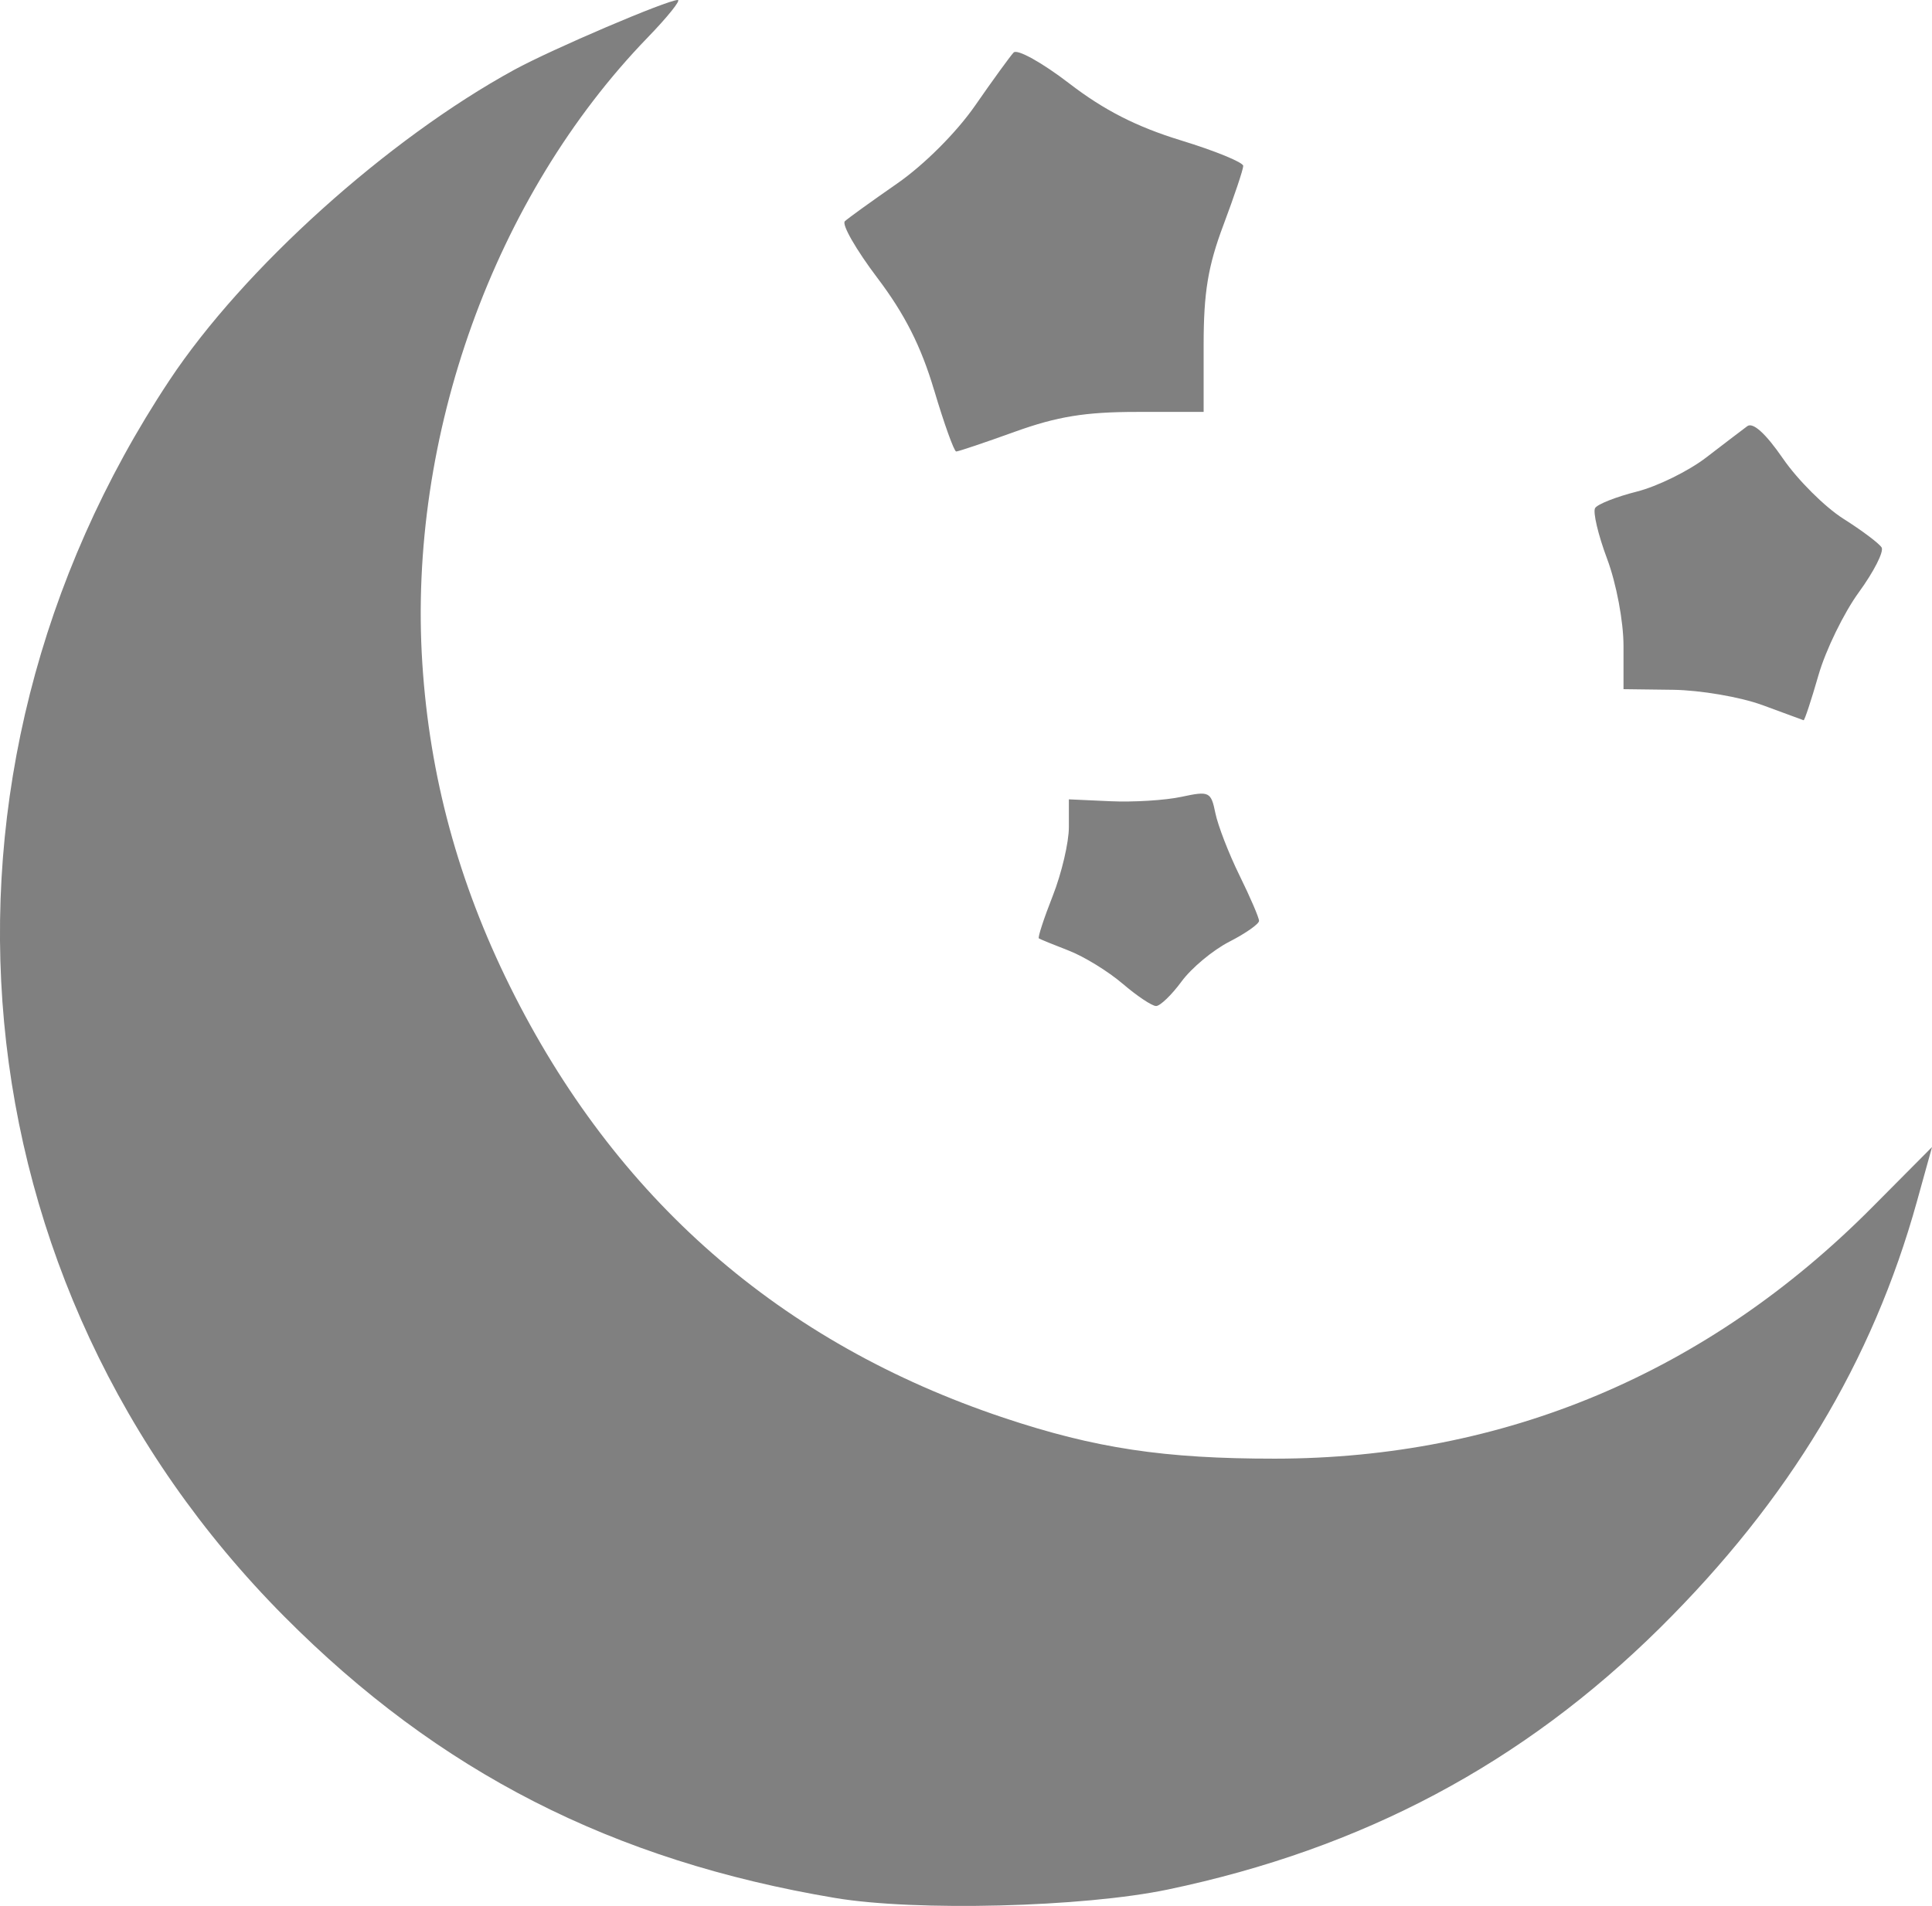
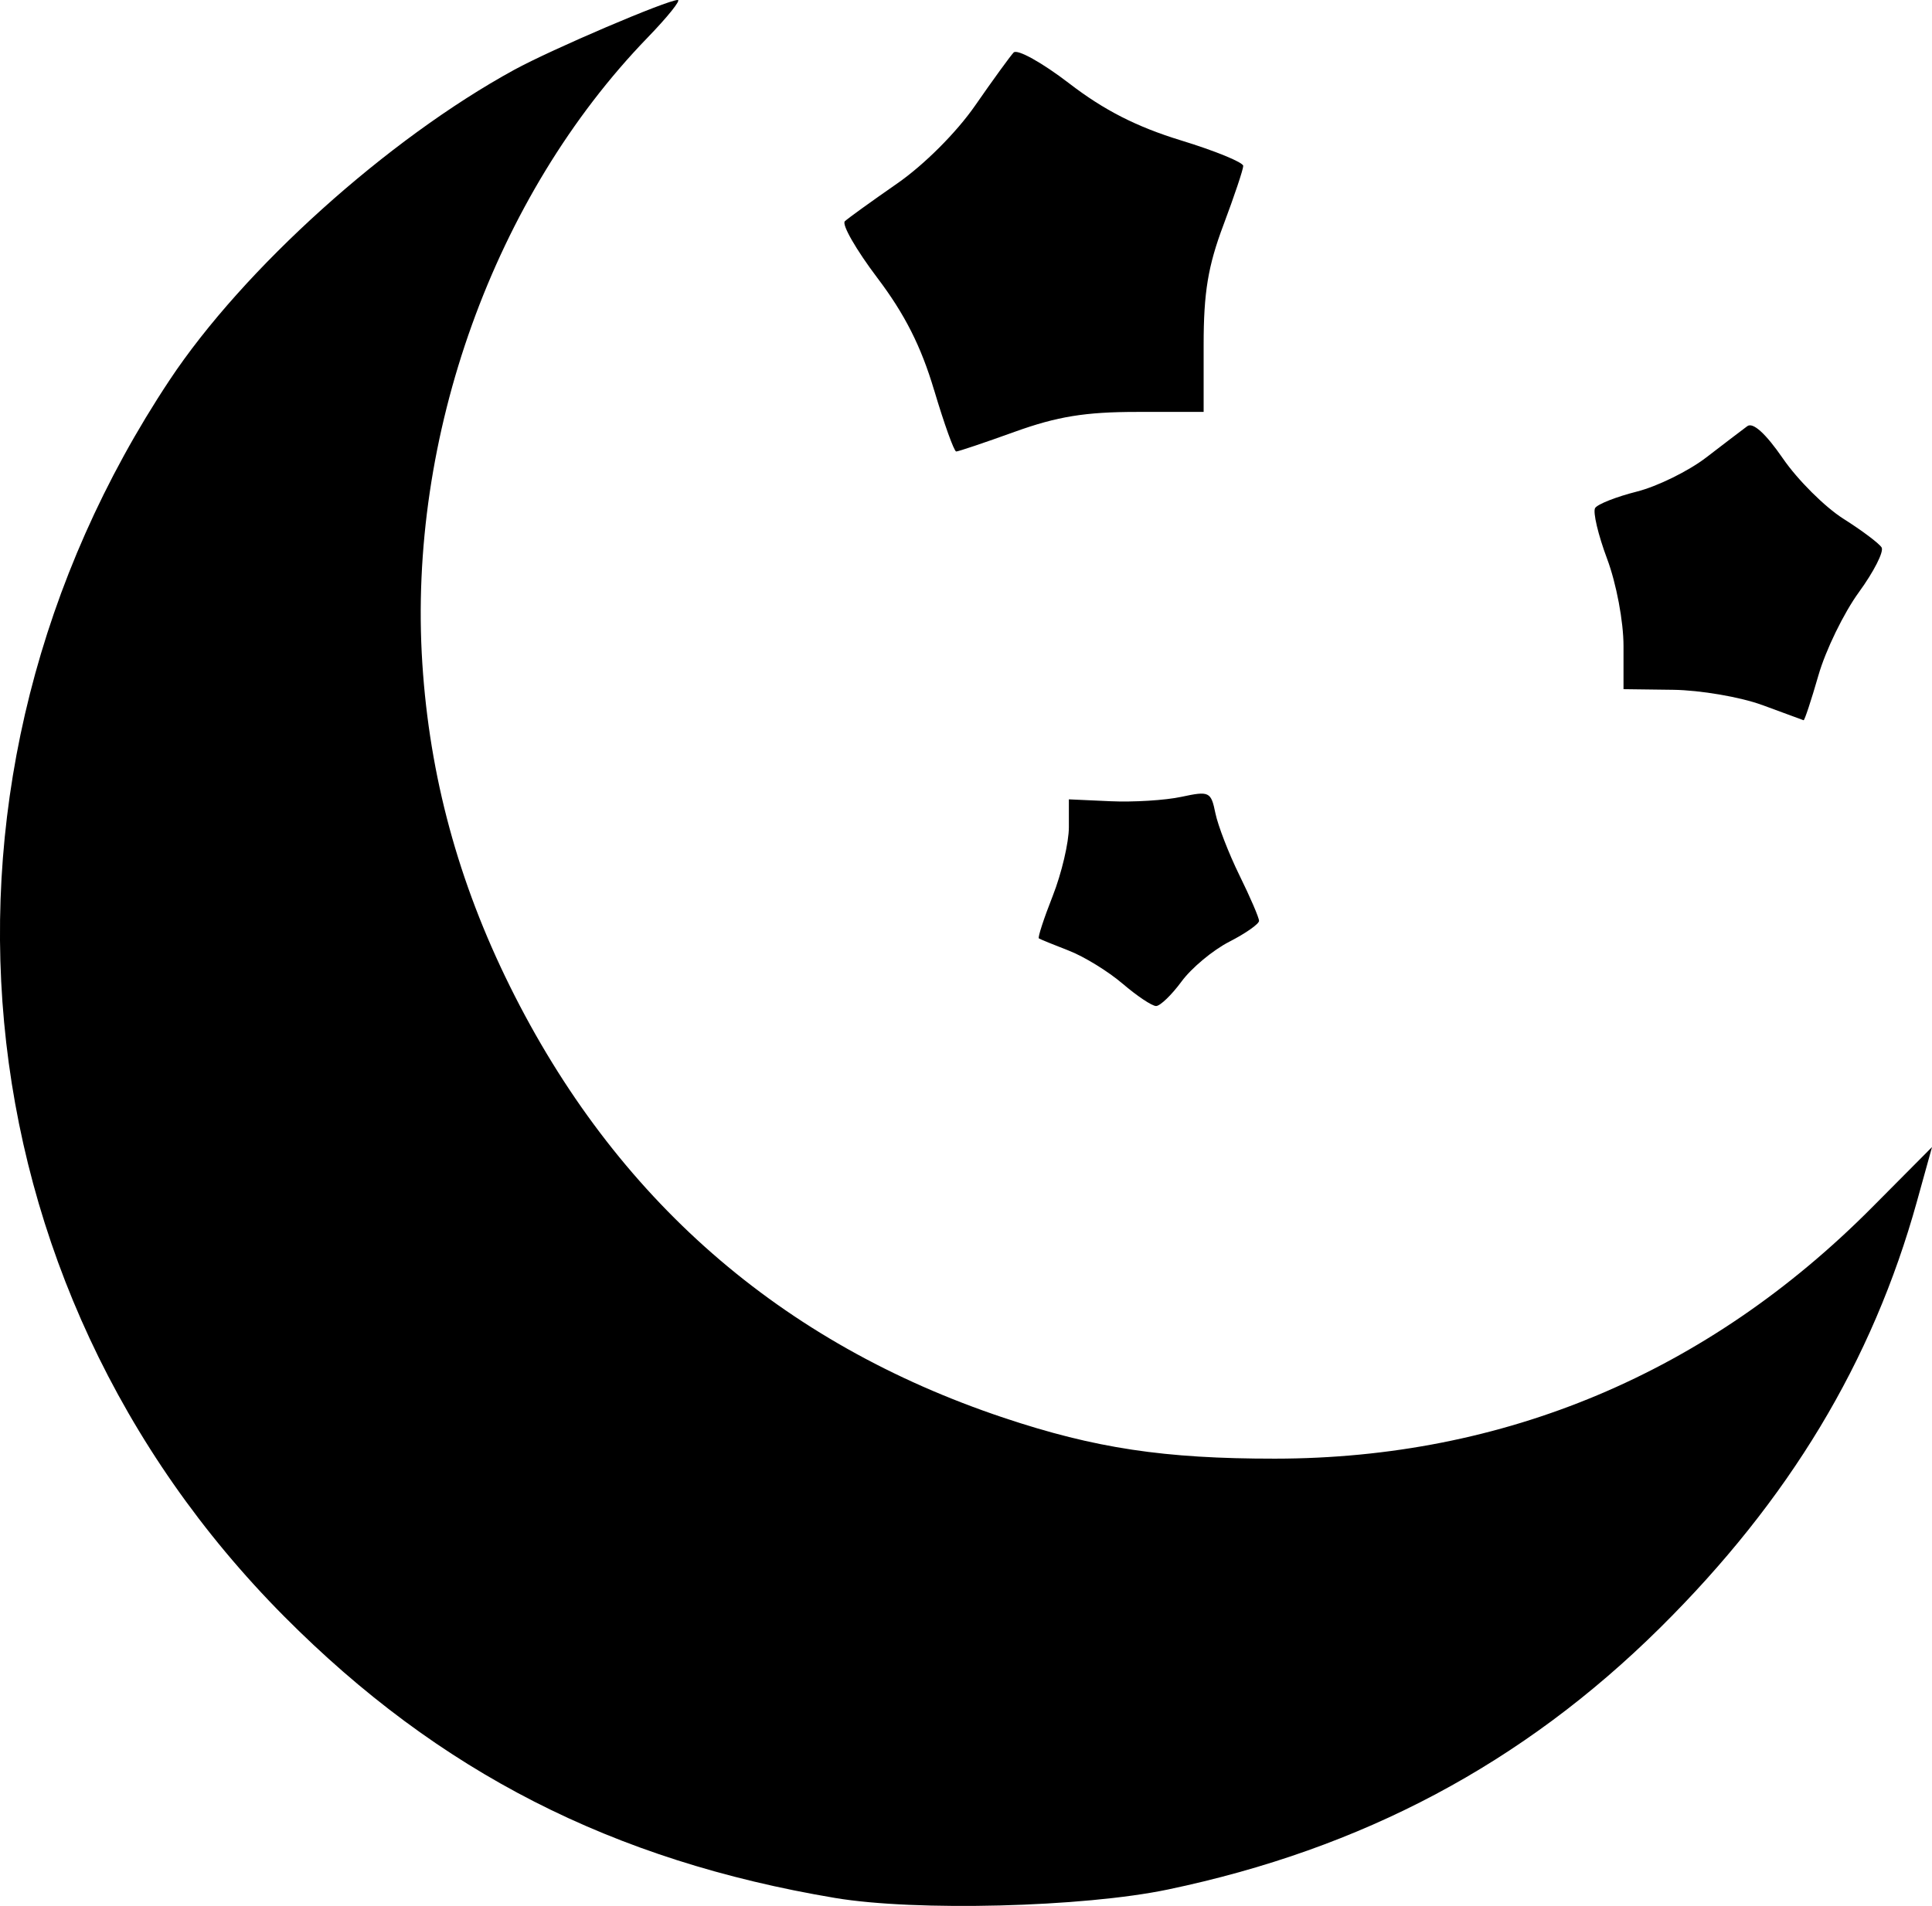
<svg xmlns="http://www.w3.org/2000/svg" width="64.512mm" height="63.659mm" viewBox="0 0 64.512 63.659" version="1.1" id="svg1" xml:space="preserve">
  <defs id="defs1" />
-   <g id="layer1" transform="translate(-53.85096,-121.1578)" style="fill:#808080">
-     <path style="fill:#808080" d="m 81.737,184.55 c -7.442,-1.249 -13.233,-4.208 -18.392,-9.399 -11.051,-11.12 -12.623,-28.043 -3.834,-41.294 2.469,-3.723 7.275,-8.051 11.51,-10.367 1.257,-0.687 5.11,-2.333 5.462,-2.333 0.114,0 -0.34,0.566 -1.009,1.257 -5.121,5.293 -8.01,13.321 -7.521,20.901 0.243,3.772 1.2,7.301 2.924,10.783 3.511,7.09 9.035,11.92 16.486,14.412 3.048,1.02 5.365,1.369 9.059,1.367 7.652,-0.005 14.445,-2.863 19.932,-8.385 l 2.01,-2.023 -0.503,1.813 c -1.486,5.356 -4.272,9.981 -8.582,14.248 -4.576,4.529 -9.928,7.376 -16.428,8.737 -2.83,0.593 -8.419,0.735 -11.113,0.283 z m 9.6,-30.536 c -0.478,-0.41 -1.286,-0.907 -1.795,-1.104 -0.509,-0.197 -0.96,-0.382 -1.002,-0.41 -0.042,-0.029 0.167,-0.667 0.463,-1.419 0.296,-0.752 0.539,-1.785 0.539,-2.296 v -0.929 l 1.389,0.063 c 0.764,0.035 1.83,-0.031 2.369,-0.147 0.931,-0.2 0.988,-0.173 1.134,0.544 0.085,0.415 0.447,1.352 0.806,2.082 0.359,0.73 0.652,1.412 0.652,1.516 0,0.104 -0.446,0.417 -0.992,0.697 -0.546,0.279 -1.264,0.877 -1.595,1.328 -0.332,0.451 -0.715,0.82 -0.851,0.82 -0.136,0 -0.639,-0.336 -1.117,-0.746 z m 21.356,-9.308 c -0.728,-0.268 -2.067,-0.497 -2.977,-0.509 l -1.654,-0.021 v -1.445 c 0,-0.813 -0.239,-2.085 -0.547,-2.907 -0.301,-0.804 -0.481,-1.568 -0.401,-1.697 0.08,-0.13 0.705,-0.376 1.389,-0.549 0.684,-0.172 1.728,-0.685 2.32,-1.14 0.592,-0.455 1.209,-0.925 1.372,-1.046 0.19,-0.141 0.616,0.246 1.191,1.081 0.492,0.715 1.401,1.62 2.018,2.011 0.618,0.391 1.192,0.822 1.276,0.958 0.084,0.135 -0.258,0.809 -0.76,1.498 -0.501,0.688 -1.109,1.936 -1.349,2.773 -0.241,0.837 -0.464,1.512 -0.496,1.501 -0.032,-0.011 -0.654,-0.24 -1.382,-0.509 z m -27.651,-10.517 c -0.434,-1.461 -0.979,-2.539 -1.896,-3.751 -0.708,-0.936 -1.196,-1.787 -1.084,-1.891 0.112,-0.104 0.897,-0.67 1.744,-1.258 0.901,-0.625 1.982,-1.706 2.607,-2.607 0.587,-0.847 1.165,-1.643 1.284,-1.77 0.119,-0.127 0.954,0.338 1.857,1.032 1.16,0.893 2.251,1.449 3.725,1.901 1.147,0.351 2.085,0.735 2.085,0.854 0,0.119 -0.298,1.007 -0.661,1.974 -0.515,1.369 -0.661,2.253 -0.661,4 v 2.243 h -2.233 c -1.717,0 -2.657,0.153 -4.067,0.661 -1.009,0.364 -1.891,0.661 -1.962,0.661 -0.07,0 -0.402,-0.923 -0.737,-2.05 z" id="path1" />
+   <g id="layer1" transform="translate(-53.85096,-121.1578)" style="fill:#000000">
+     <path style="fill:#000000" d="m 81.737,184.55 c -7.442,-1.249 -13.233,-4.208 -18.392,-9.399 -11.051,-11.12 -12.623,-28.043 -3.834,-41.294 2.469,-3.723 7.275,-8.051 11.51,-10.367 1.257,-0.687 5.11,-2.333 5.462,-2.333 0.114,0 -0.34,0.566 -1.009,1.257 -5.121,5.293 -8.01,13.321 -7.521,20.901 0.243,3.772 1.2,7.301 2.924,10.783 3.511,7.09 9.035,11.92 16.486,14.412 3.048,1.02 5.365,1.369 9.059,1.367 7.652,-0.005 14.445,-2.863 19.932,-8.385 l 2.01,-2.023 -0.503,1.813 c -1.486,5.356 -4.272,9.981 -8.582,14.248 -4.576,4.529 -9.928,7.376 -16.428,8.737 -2.83,0.593 -8.419,0.735 -11.113,0.283 z m 9.6,-30.536 c -0.478,-0.41 -1.286,-0.907 -1.795,-1.104 -0.509,-0.197 -0.96,-0.382 -1.002,-0.41 -0.042,-0.029 0.167,-0.667 0.463,-1.419 0.296,-0.752 0.539,-1.785 0.539,-2.296 v -0.929 l 1.389,0.063 c 0.764,0.035 1.83,-0.031 2.369,-0.147 0.931,-0.2 0.988,-0.173 1.134,0.544 0.085,0.415 0.447,1.352 0.806,2.082 0.359,0.73 0.652,1.412 0.652,1.516 0,0.104 -0.446,0.417 -0.992,0.697 -0.546,0.279 -1.264,0.877 -1.595,1.328 -0.332,0.451 -0.715,0.82 -0.851,0.82 -0.136,0 -0.639,-0.336 -1.117,-0.746 z m 21.356,-9.308 c -0.728,-0.268 -2.067,-0.497 -2.977,-0.509 l -1.654,-0.021 v -1.445 c 0,-0.813 -0.239,-2.085 -0.547,-2.907 -0.301,-0.804 -0.481,-1.568 -0.401,-1.697 0.08,-0.13 0.705,-0.376 1.389,-0.549 0.684,-0.172 1.728,-0.685 2.32,-1.14 0.592,-0.455 1.209,-0.925 1.372,-1.046 0.19,-0.141 0.616,0.246 1.191,1.081 0.492,0.715 1.401,1.62 2.018,2.011 0.618,0.391 1.192,0.822 1.276,0.958 0.084,0.135 -0.258,0.809 -0.76,1.498 -0.501,0.688 -1.109,1.936 -1.349,2.773 -0.241,0.837 -0.464,1.512 -0.496,1.501 -0.032,-0.011 -0.654,-0.24 -1.382,-0.509 z m -27.651,-10.517 c -0.434,-1.461 -0.979,-2.539 -1.896,-3.751 -0.708,-0.936 -1.196,-1.787 -1.084,-1.891 0.112,-0.104 0.897,-0.67 1.744,-1.258 0.901,-0.625 1.982,-1.706 2.607,-2.607 0.587,-0.847 1.165,-1.643 1.284,-1.77 0.119,-0.127 0.954,0.338 1.857,1.032 1.16,0.893 2.251,1.449 3.725,1.901 1.147,0.351 2.085,0.735 2.085,0.854 0,0.119 -0.298,1.007 -0.661,1.974 -0.515,1.369 -0.661,2.253 -0.661,4 v 2.243 h -2.233 c -1.717,0 -2.657,0.153 -4.067,0.661 -1.009,0.364 -1.891,0.661 -1.962,0.661 -0.07,0 -0.402,-0.923 -0.737,-2.05 z" id="path1" />
  </g>
</svg>
